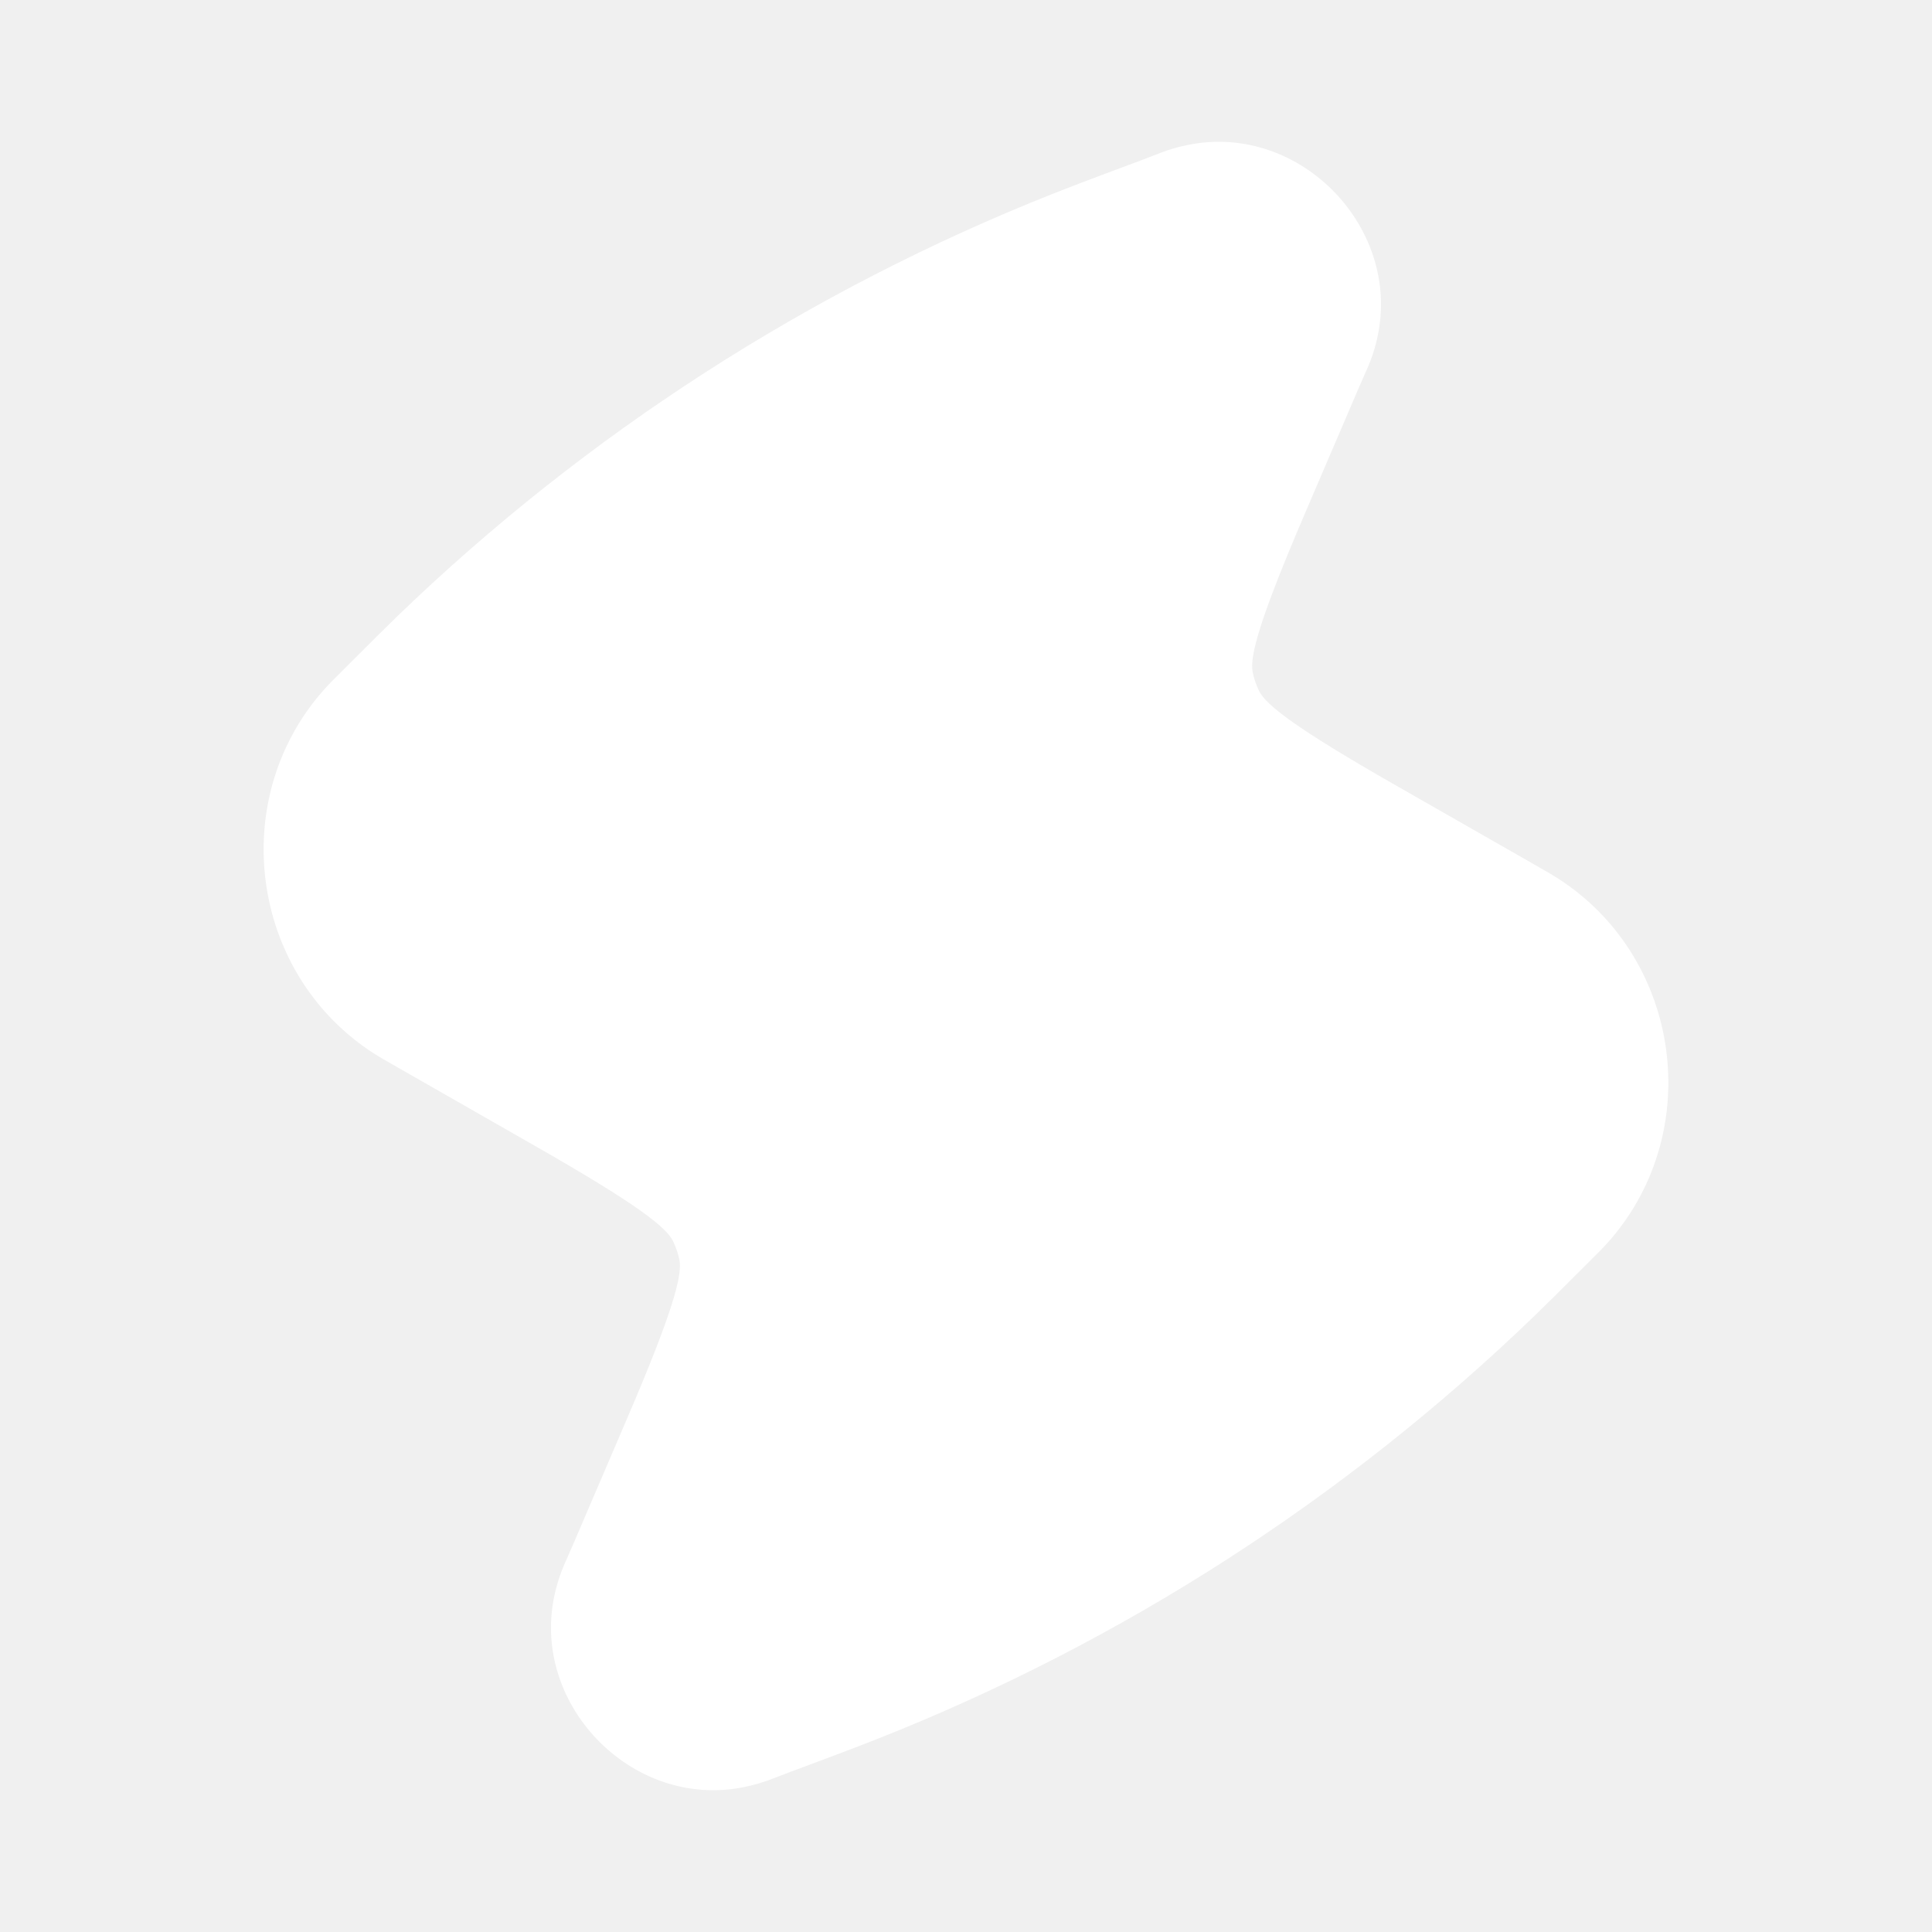
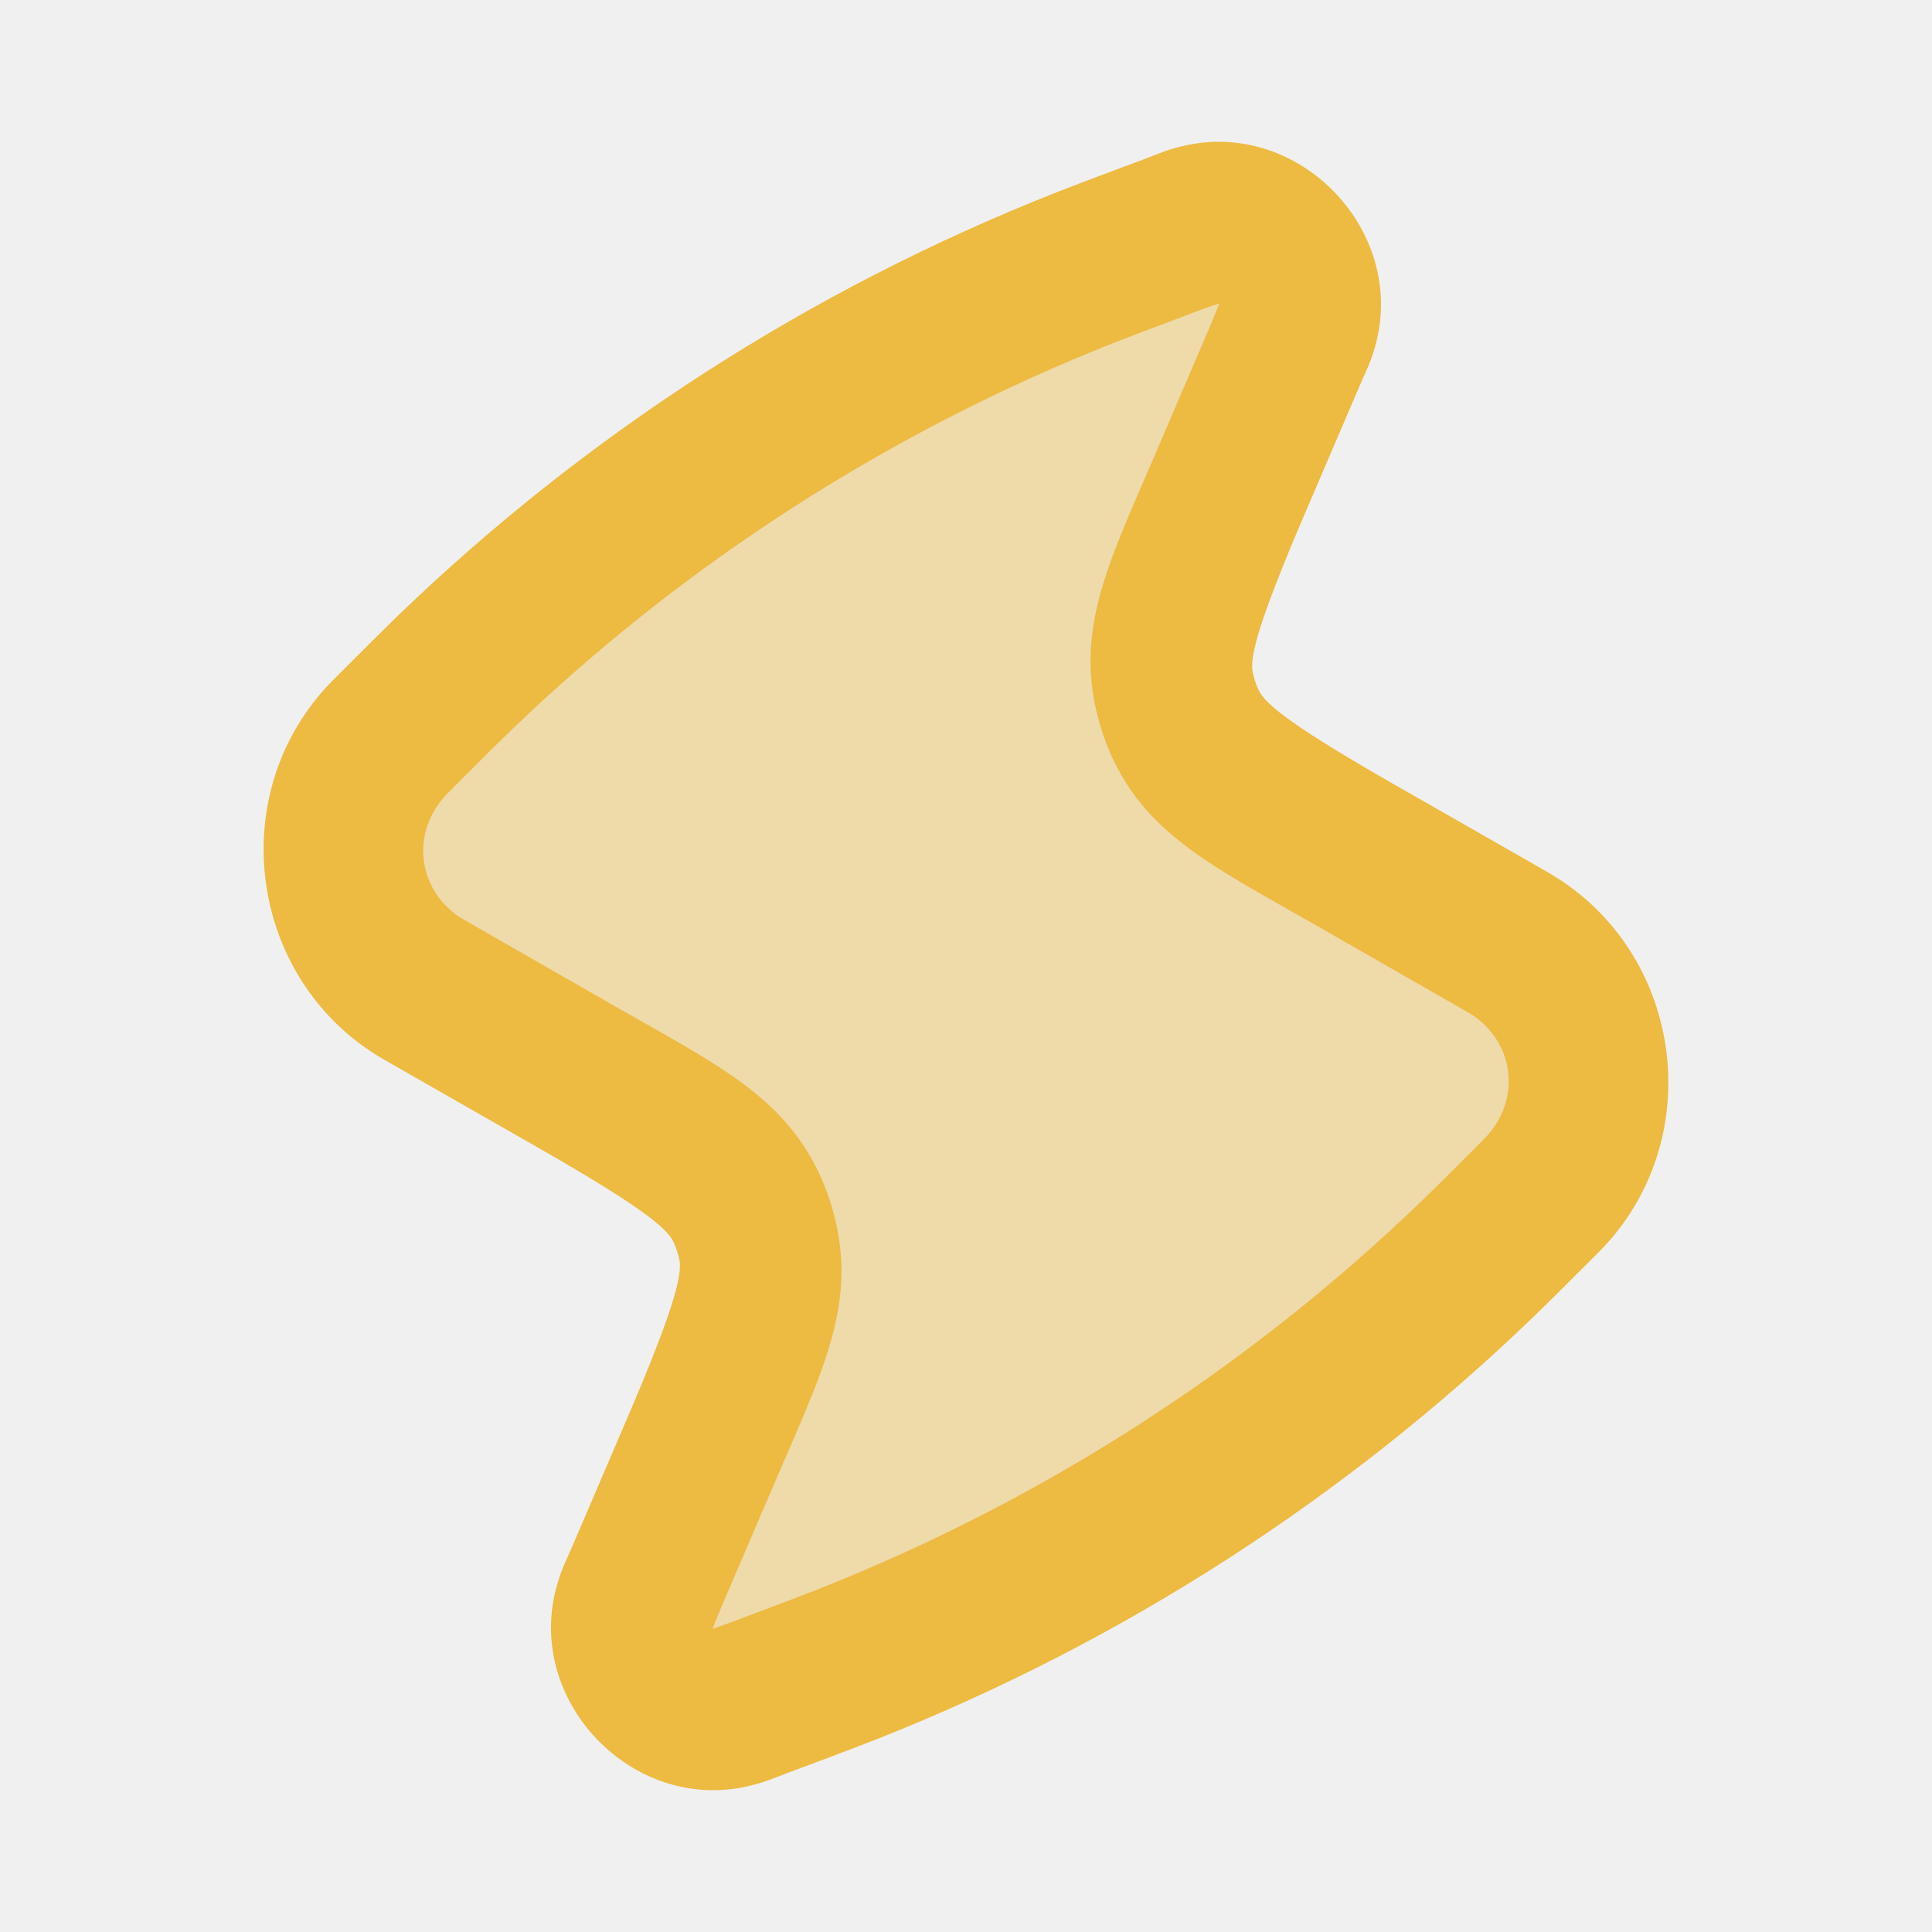
- <svg xmlns="http://www.w3.org/2000/svg" width="24" height="24" viewBox="0 0 24 24" fill="#ffffff" version="1.1" id="svg1" xml:space="preserve">
-   <defs id="defs1" />
-   <g id="path1" style="opacity:1;fill:#ffffff;fill-opacity:1">
-     <path style="baseline-shift:baseline;display:inline;overflow:visible;vector-effect:none;fill:#ffffff;stroke-linejoin:round;enable-background:accumulate;stop-color:#000000;stop-opacity:1;fill-opacity:1.0;opacity:1.0" d="M 16.836,10.621 C 15.616,9.924 15.006,9.575 14.737,9.011 14.666,8.864 14.614,8.708 14.581,8.547 14.457,7.935 14.733,7.289 15.287,5.998 L 15.955,4.439 C 16.057,4.2 16.108,4.081 16.127,4.006 16.31,3.29 15.68,2.63 14.956,2.779 14.88,2.795 14.758,2.841 14.515,2.932 L 14.284,3.019 C 13.87,3.174 13.663,3.251 13.459,3.332 10.548,4.485 7.89,6.196 5.636,8.369 5.479,8.521 5.322,8.678 5.01,8.99 4.867,9.133 4.796,9.204 4.745,9.264 3.972,10.169 4.156,11.546 5.14,12.216 c 0.065,0.044 0.152,0.094 0.327,0.194 l 1.696,0.969 c 1.22,0.697 1.83,1.046 2.1,1.609 0.071,0.148 0.123,0.304 0.156,0.464 0.124,0.612 -0.152,1.258 -0.706,2.55 L 8.045,19.561 C 7.943,19.8 7.892,19.919 7.873,19.994 7.69,20.71 8.32,21.37 9.044,21.221 9.12,21.205 9.241,21.159 9.485,21.068 l 0.232,-0.087 c 0.414,-0.155 0.621,-0.233 0.824,-0.313 2.911,-1.153 5.569,-2.864 7.823,-5.037 0.158,-0.152 0.314,-0.308 0.626,-0.621 0.142,-0.142 0.214,-0.214 0.265,-0.274 0.773,-0.905 0.589,-2.282 -0.395,-2.952 -0.065,-0.044 -0.152,-0.094 -0.327,-0.194 z" id="path2" />
-     <path style="baseline-shift:baseline;display:inline;overflow:visible;vector-effect:none;fill:#ffffff;stroke-linejoin:round;enable-background:accumulate;stop-color:#000000;stop-opacity:1;fill-opacity:1.0;opacity:1" d="m 14.754,1.801 c -0.245,0.05 -0.347,0.104 -0.59,0.195 l -0.232,0.086 C 13.518,2.237 13.307,2.317 13.092,2.402 10.059,3.603 7.289,5.386 4.941,7.65 4.775,7.811 4.615,7.971 4.303,8.283 c -0.143,0.143 -0.224,0.219 -0.318,0.33 -1.15,1.346 -0.869,3.434 0.594,4.43 0.12,0.082 0.22,0.136 0.395,0.236 l 1.695,0.969 c 1.22,0.697 1.608,0.993 1.693,1.172 0.035,0.074 0.062,0.152 0.078,0.232 0.039,0.194 -0.091,0.666 -0.645,1.957 l -0.668,1.559 c -0.102,0.239 -0.161,0.338 -0.223,0.58 -0.355,1.392 0.935,2.741 2.342,2.451 0.244,-0.051 0.347,-0.104 0.59,-0.195 l 0.232,-0.086 c 0.414,-0.155 0.625,-0.235 0.84,-0.32 3.033,-1.201 5.802,-2.984 8.15,-5.248 0.166,-0.16 0.326,-0.32 0.639,-0.633 0.142,-0.142 0.224,-0.219 0.318,-0.33 1.149,-1.346 0.869,-3.434 -0.594,-4.43 -0.121,-0.082 -0.218,-0.136 -0.393,-0.236 L 17.332,9.752 C 16.112,9.055 15.724,8.759 15.639,8.58 15.603,8.506 15.577,8.428 15.561,8.348 15.521,8.154 15.652,7.682 16.205,6.391 l 0.668,-1.559 c 0.102,-0.239 0.161,-0.337 0.223,-0.578 a 1,1 0 0 0 0,-0.002 C 17.45,2.86 16.161,1.511 14.754,1.801 Z m 0.404,1.957 c 0.023,-0.09 -0.021,0.049 -0.123,0.287 l -0.668,1.559 c -0.553,1.292 -0.975,2.112 -0.766,3.143 0.049,0.24 0.126,0.475 0.232,0.697 0.454,0.948 1.286,1.348 2.506,2.045 l 1.695,0.971 c 0.175,0.1 0.252,0.146 0.262,0.152 0.506,0.344 0.595,1.009 0.197,1.475 -0.007,0.009 -0.068,0.074 -0.211,0.217 -0.313,0.313 -0.465,0.464 -0.613,0.607 -2.16,2.083 -4.708,3.723 -7.498,4.828 -0.192,0.076 -0.394,0.152 -0.807,0.307 l -0.232,0.088 c -0.242,0.091 -0.379,0.128 -0.291,0.109 -0.023,0.091 0.021,-0.048 0.123,-0.287 L 9.633,18.396 C 10.186,17.105 10.608,16.284 10.398,15.254 10.349,15.013 10.272,14.778 10.166,14.557 9.712,13.608 8.88,13.209 7.66,12.512 L 5.965,11.541 C 5.79,11.441 5.713,11.395 5.703,11.389 5.197,11.044 5.108,10.379 5.506,9.914 c 0.007,-0.009 0.068,-0.074 0.211,-0.217 0.313,-0.313 0.465,-0.464 0.613,-0.607 2.16,-2.083 4.708,-3.723 7.498,-4.828 0.192,-0.076 0.393,-0.151 0.807,-0.307 l 0.232,-0.088 c 0.243,-0.091 0.383,-0.128 0.291,-0.109 z" id="path3" />
+ <svg xmlns="http://www.w3.org/2000/svg" width="24" height="24" viewBox="0 0 24 24" fill="none" version="1.1" id="svg1" xml:space="preserve">
+   <g id="path1" style="opacity:1;fill:#43ffff;fill-opacity:1">
+     <path style="baseline-shift:baseline;display:inline;overflow:visible;vector-effect:none;fill:#edba42;stroke-linejoin:round;enable-background:accumulate;stop-color:#000000;stop-opacity:1;fill-opacity:1;opacity:0.4" d="M 16.836,10.621 C 15.616,9.924 15.006,9.575 14.737,9.011 14.666,8.864 14.614,8.708 14.581,8.547 14.457,7.935 14.733,7.289 15.287,5.998 L 15.955,4.439 C 16.057,4.2 16.108,4.081 16.127,4.006 16.31,3.29 15.68,2.63 14.956,2.779 14.88,2.795 14.758,2.841 14.515,2.932 L 14.284,3.019 C 13.87,3.174 13.663,3.251 13.459,3.332 10.548,4.485 7.89,6.196 5.636,8.369 5.479,8.521 5.322,8.678 5.01,8.99 4.867,9.133 4.796,9.204 4.745,9.264 3.972,10.169 4.156,11.546 5.14,12.216 c 0.065,0.044 0.152,0.094 0.327,0.194 l 1.696,0.969 c 1.22,0.697 1.83,1.046 2.1,1.609 0.071,0.148 0.123,0.304 0.156,0.464 0.124,0.612 -0.152,1.258 -0.706,2.55 L 8.045,19.561 C 7.943,19.8 7.892,19.919 7.873,19.994 7.69,20.71 8.32,21.37 9.044,21.221 9.12,21.205 9.241,21.159 9.485,21.068 l 0.232,-0.087 c 0.414,-0.155 0.621,-0.233 0.824,-0.313 2.911,-1.153 5.569,-2.864 7.823,-5.037 0.158,-0.152 0.314,-0.308 0.626,-0.621 0.142,-0.142 0.214,-0.214 0.265,-0.274 0.773,-0.905 0.589,-2.282 -0.395,-2.952 -0.065,-0.044 -0.152,-0.094 -0.327,-0.194 z" id="path2" />
+     <path style="baseline-shift:baseline;display:inline;overflow:visible;vector-effect:none;fill:#edba42;stroke-linejoin:round;enable-background:accumulate;stop-color:#000000;stop-opacity:1;fill-opacity:1;opacity:1" d="m 14.754,1.801 c -0.245,0.05 -0.347,0.104 -0.59,0.195 l -0.232,0.086 C 13.518,2.237 13.307,2.317 13.092,2.402 10.059,3.603 7.289,5.386 4.941,7.65 4.775,7.811 4.615,7.971 4.303,8.283 c -0.143,0.143 -0.224,0.219 -0.318,0.33 -1.15,1.346 -0.869,3.434 0.594,4.43 0.12,0.082 0.22,0.136 0.395,0.236 l 1.695,0.969 c 1.22,0.697 1.608,0.993 1.693,1.172 0.035,0.074 0.062,0.152 0.078,0.232 0.039,0.194 -0.091,0.666 -0.645,1.957 l -0.668,1.559 c -0.102,0.239 -0.161,0.338 -0.223,0.58 -0.355,1.392 0.935,2.741 2.342,2.451 0.244,-0.051 0.347,-0.104 0.59,-0.195 l 0.232,-0.086 c 0.414,-0.155 0.625,-0.235 0.84,-0.32 3.033,-1.201 5.802,-2.984 8.15,-5.248 0.166,-0.16 0.326,-0.32 0.639,-0.633 0.142,-0.142 0.224,-0.219 0.318,-0.33 1.149,-1.346 0.869,-3.434 -0.594,-4.43 -0.121,-0.082 -0.218,-0.136 -0.393,-0.236 L 17.332,9.752 C 16.112,9.055 15.724,8.759 15.639,8.58 15.603,8.506 15.577,8.428 15.561,8.348 15.521,8.154 15.652,7.682 16.205,6.391 l 0.668,-1.559 c 0.102,-0.239 0.161,-0.337 0.223,-0.578 a 1,1 0 0 0 0,-0.002 C 17.45,2.86 16.161,1.511 14.754,1.801 Z m 0.404,1.957 c 0.023,-0.09 -0.021,0.049 -0.123,0.287 l -0.668,1.559 c -0.553,1.292 -0.975,2.112 -0.766,3.143 0.049,0.24 0.126,0.475 0.232,0.697 0.454,0.948 1.286,1.348 2.506,2.045 l 1.695,0.971 c 0.175,0.1 0.252,0.146 0.262,0.152 0.506,0.344 0.595,1.009 0.197,1.475 -0.007,0.009 -0.068,0.074 -0.211,0.217 -0.313,0.313 -0.465,0.464 -0.613,0.607 -2.16,2.083 -4.708,3.723 -7.498,4.828 -0.192,0.076 -0.394,0.152 -0.807,0.307 l -0.232,0.088 c -0.242,0.091 -0.379,0.128 -0.291,0.109 -0.023,0.091 0.021,-0.048 0.123,-0.287 L 9.633,18.396 C 10.186,17.105 10.608,16.284 10.398,15.254 10.349,15.013 10.272,14.778 10.166,14.557 9.712,13.608 8.88,13.209 7.66,12.512 L 5.965,11.541 C 5.79,11.441 5.713,11.395 5.703,11.389 5.197,11.044 5.108,10.379 5.506,9.914 c 0.007,-0.009 0.068,-0.074 0.211,-0.217 0.313,-0.313 0.465,-0.464 0.613,-0.607 2.16,-2.083 4.708,-3.723 7.498,-4.828 0.192,-0.076 0.393,-0.151 0.807,-0.307 l 0.232,-0.088 c 0.243,-0.091 0.383,-0.128 0.291,-0.109 z" id="path3" />
  </g>
</svg>
